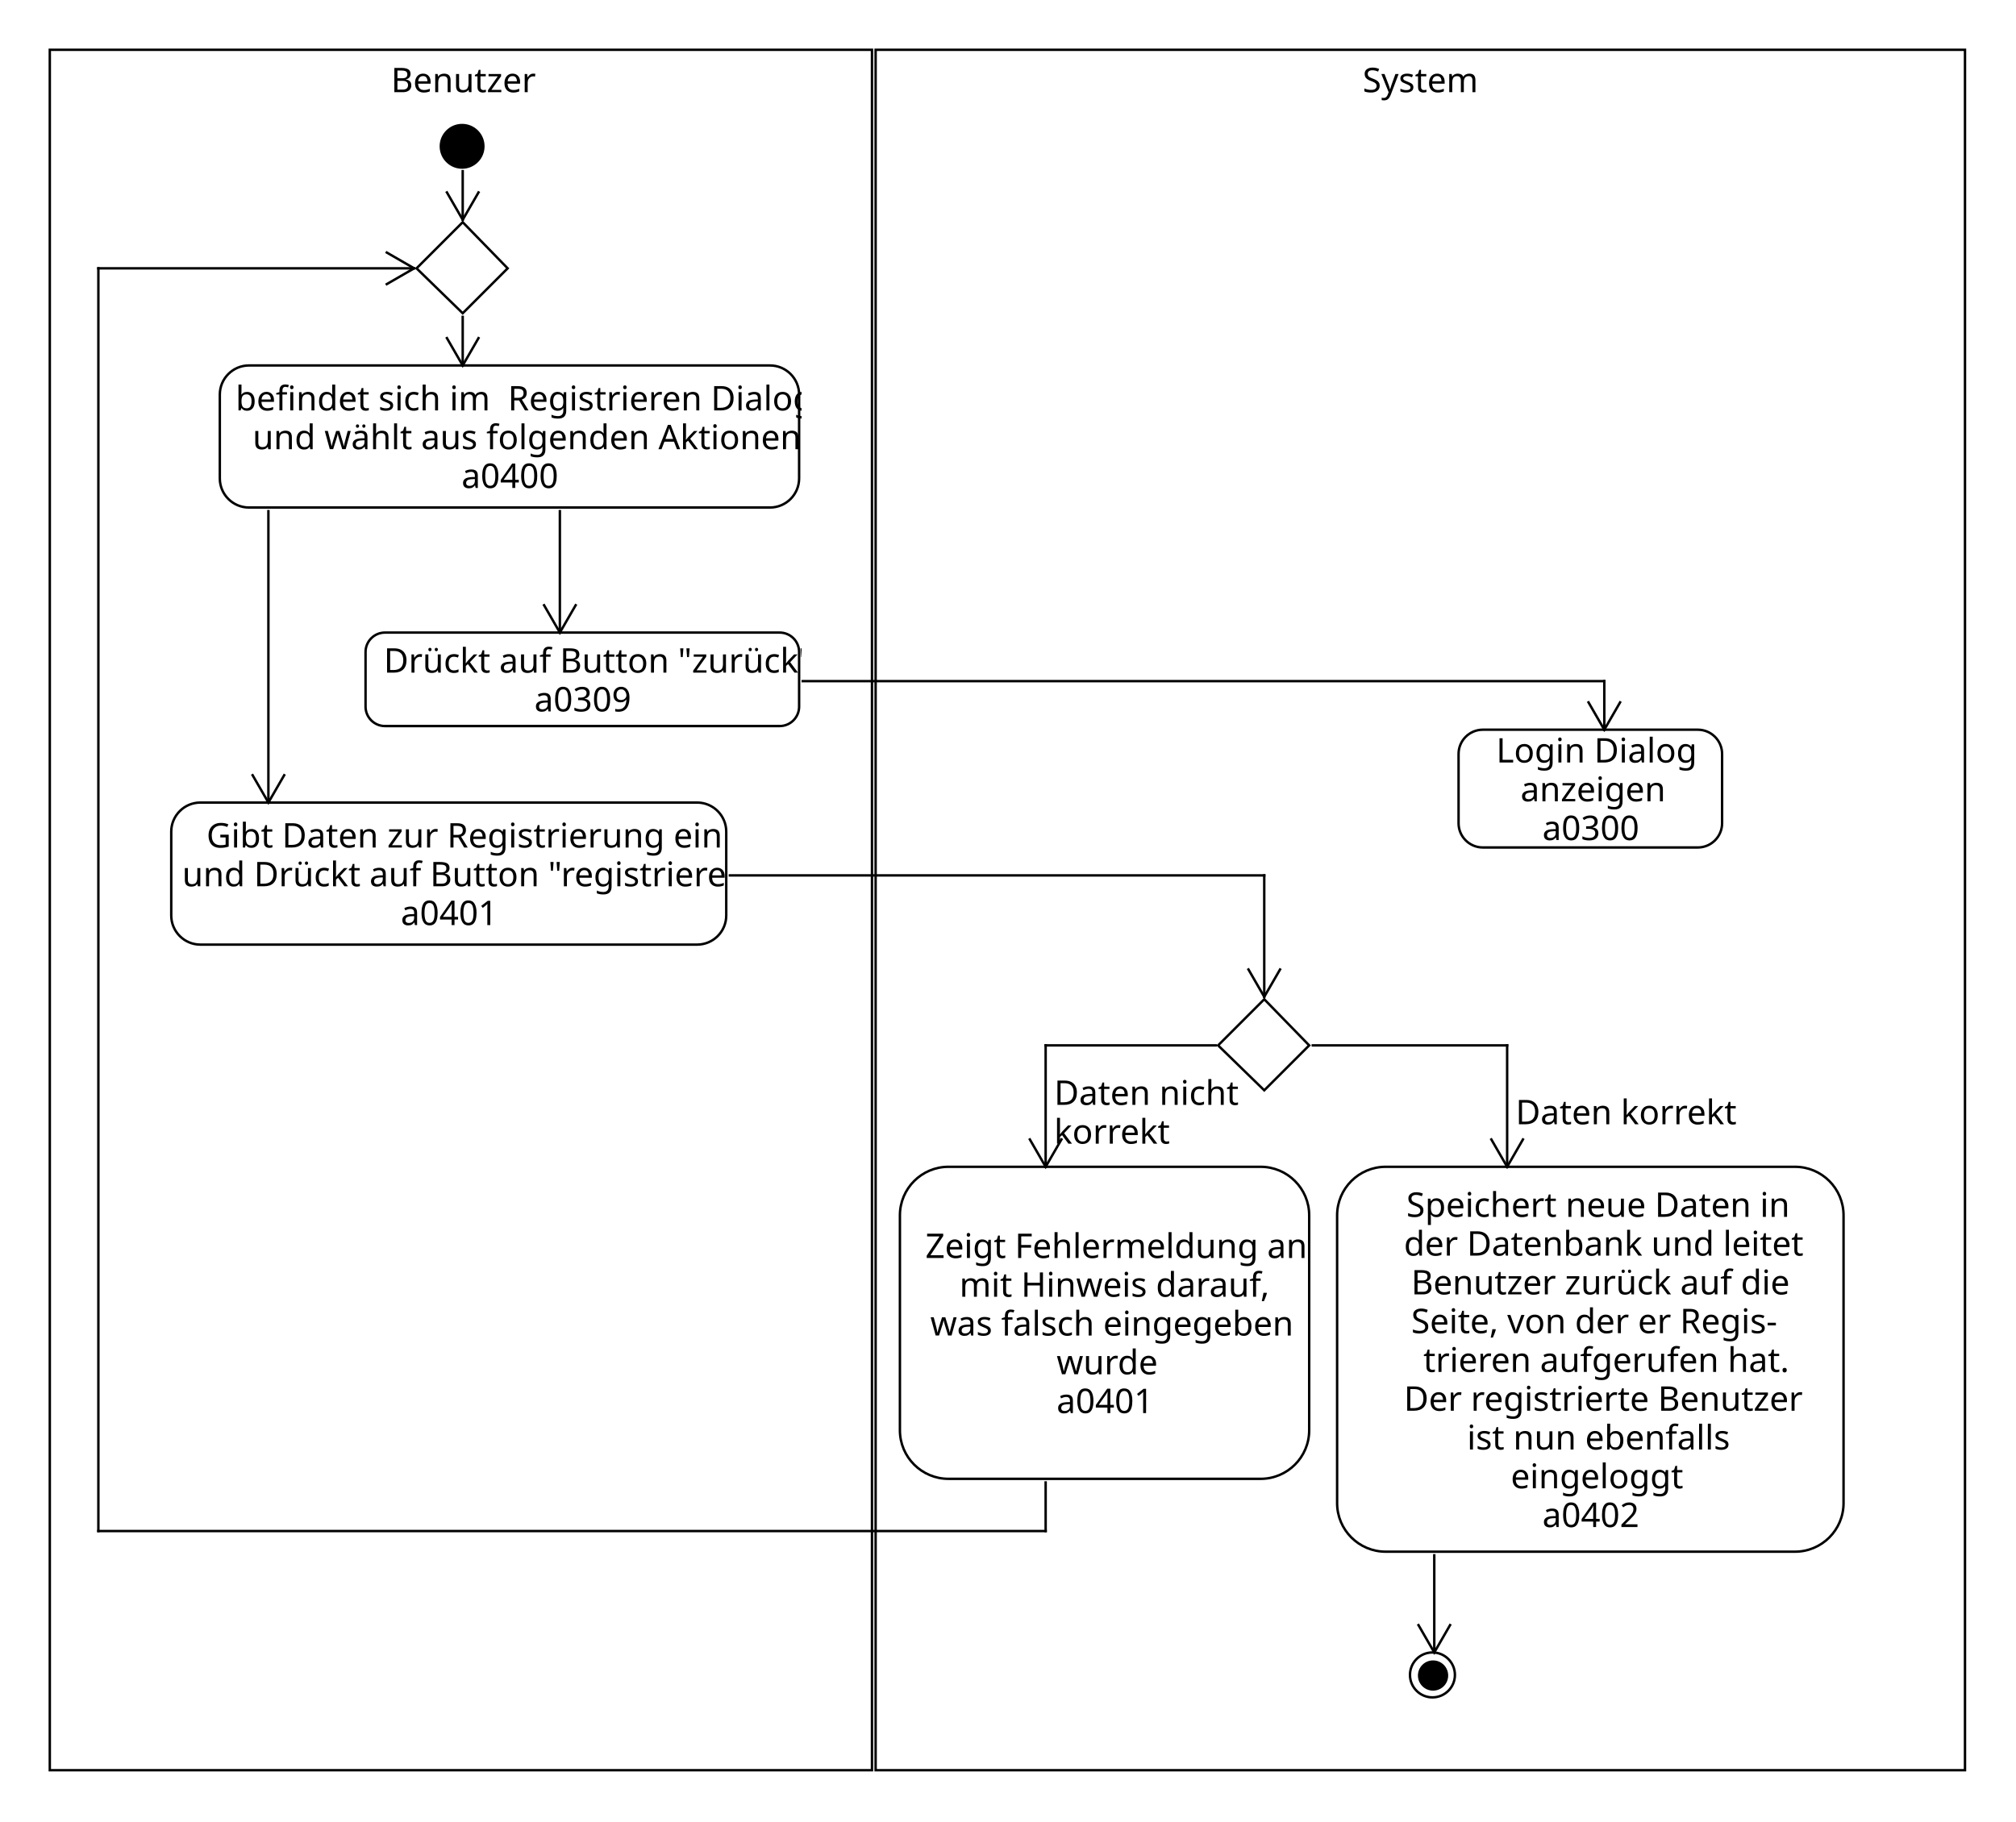
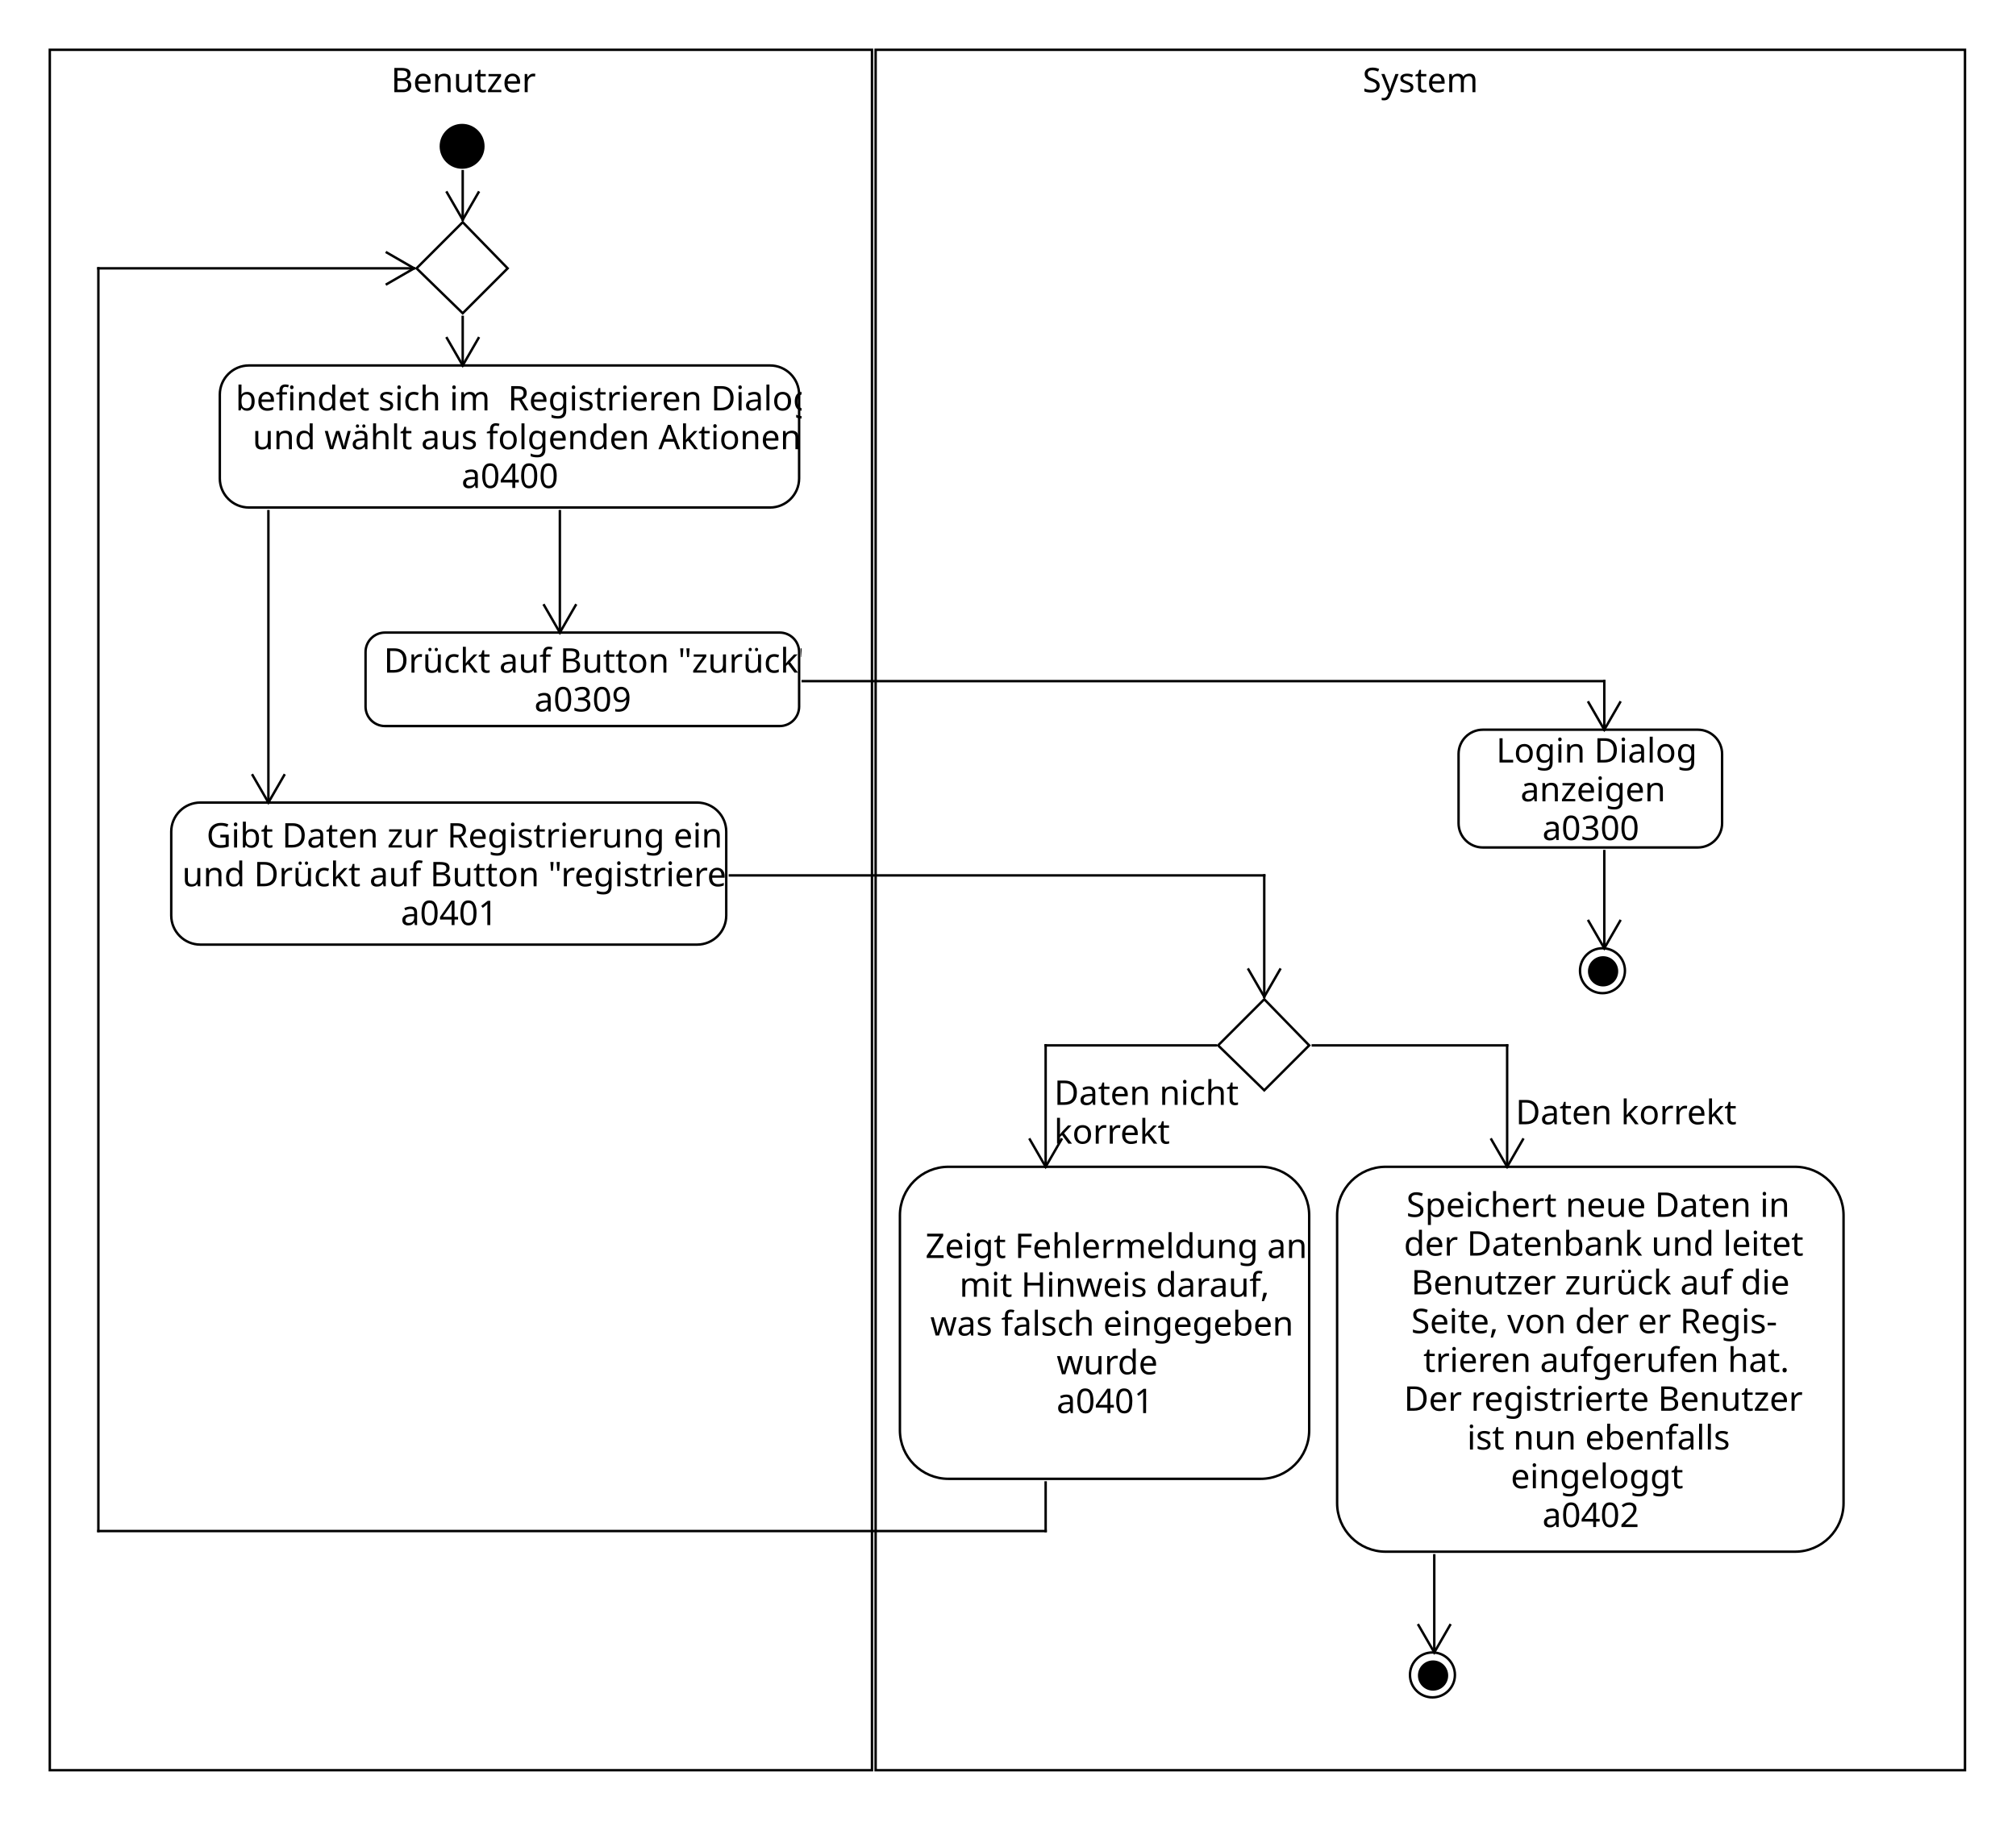
- <svg xmlns="http://www.w3.org/2000/svg" fill-opacity="1" color-rendering="auto" color-interpolation="auto" stroke="black" text-rendering="auto" stroke-linecap="square" width="830" stroke-miterlimit="10" stroke-opacity="1" shape-rendering="auto" fill="black" stroke-dasharray="none" font-weight="normal" stroke-width="1" viewBox="390 140 830 750" height="750" font-family="'Dialog'" font-style="normal" stroke-linejoin="miter" font-size="12" stroke-dashoffset="0" image-rendering="auto">
+ <svg xmlns="http://www.w3.org/2000/svg" fill-opacity="1" color-rendering="auto" color-interpolation="auto" stroke="black" text-rendering="auto" stroke-linecap="square" width="830" stroke-miterlimit="10" stroke-opacity="1" shape-rendering="auto" fill="black" stroke-dasharray="none" font-weight="normal" stroke-width="1" viewBox="440 -20 830 750" height="750" font-family="'Dialog'" font-style="normal" stroke-linejoin="miter" font-size="12" stroke-dashoffset="0" image-rendering="auto">
  <defs id="genericDefs" />
  <g>
    <defs id="defs1">
      <clipPath clipPathUnits="userSpaceOnUse" id="clipPath1">
        <path d="M0 0 L2147483647 0 L2147483647 2147483647 L0 2147483647 L0 0 Z" />
      </clipPath>
      <clipPath clipPathUnits="userSpaceOnUse" id="clipPath2">
+         <path d="M0 0 L0 20 L20 20 L20 0 Z" />
+       </clipPath>
+       <clipPath clipPathUnits="userSpaceOnUse" id="clipPath3">
        <path d="M0 0 L0 40 L40 40 L40 0 Z" />
      </clipPath>
-       <clipPath clipPathUnits="userSpaceOnUse" id="clipPath3">
+       <clipPath clipPathUnits="userSpaceOnUse" id="clipPath4">
        <path d="M0 0 L0 50 L110 50 L110 0 Z" />
      </clipPath>
-       <clipPath clipPathUnits="userSpaceOnUse" id="clipPath4">
+       <clipPath clipPathUnits="userSpaceOnUse" id="clipPath5">
        <path d="M0 0 L0 40 L180 40 L180 0 Z" />
-       </clipPath>
-       <clipPath clipPathUnits="userSpaceOnUse" id="clipPath5">
-         <path d="M0 0 L0 20 L20 20 L20 0 Z" />
      </clipPath>
      <clipPath clipPathUnits="userSpaceOnUse" id="clipPath6">
        <path d="M0 0 L0 160 L210 160 L210 0 Z" />
      </clipPath>
      <clipPath clipPathUnits="userSpaceOnUse" id="clipPath7">
        <path d="M0 0 L0 130 L170 130 L170 0 Z" />
      </clipPath>
      <clipPath clipPathUnits="userSpaceOnUse" id="clipPath8">
        <path d="M0 0 L0 60 L230 60 L230 0 Z" />
      </clipPath>
      <clipPath clipPathUnits="userSpaceOnUse" id="clipPath9">
        <path d="M0 0 L0 60 L240 60 L240 0 Z" />
      </clipPath>
      <clipPath clipPathUnits="userSpaceOnUse" id="clipPath10">
        <path d="M0 0 L0 710 L450 710 L450 0 Z" />
      </clipPath>
      <clipPath clipPathUnits="userSpaceOnUse" id="clipPath11">
        <path d="M0 0 L0 710 L340 710 L340 0 Z" />
      </clipPath>
      <clipPath clipPathUnits="userSpaceOnUse" id="clipPath12">
+         <path d="M0 0 L0 70 L30 70 L30 0 Z" />
+       </clipPath>
+       <clipPath clipPathUnits="userSpaceOnUse" id="clipPath13">
        <path d="M0 0 L0 50 L30 50 L30 0 Z" />
      </clipPath>
-       <clipPath clipPathUnits="userSpaceOnUse" id="clipPath13">
+       <clipPath clipPathUnits="userSpaceOnUse" id="clipPath14">
        <path d="M0 0 L0 80 L30 80 L30 0 Z" />
      </clipPath>
-       <clipPath clipPathUnits="userSpaceOnUse" id="clipPath14">
+       <clipPath clipPathUnits="userSpaceOnUse" id="clipPath15">
        <path d="M0 0 L0 50 L360 50 L360 0 Z" />
-       </clipPath>
-       <clipPath clipPathUnits="userSpaceOnUse" id="clipPath15">
-         <path d="M0 0 L0 70 L30 70 L30 0 Z" />
      </clipPath>
      <clipPath clipPathUnits="userSpaceOnUse" id="clipPath16">
        <path d="M0 0 L0 550 L420 550 L420 0 Z" />
      </clipPath>
      <clipPath clipPathUnits="userSpaceOnUse" id="clipPath17">
        <path d="M0 0 L0 80 L190 80 L190 0 Z" />
      </clipPath>
      <clipPath clipPathUnits="userSpaceOnUse" id="clipPath18">
        <path d="M0 0 L0 80 L100 80 L100 0 Z" />
      </clipPath>
      <clipPath clipPathUnits="userSpaceOnUse" id="clipPath19">
        <path d="M0 0 L0 80 L250 80 L250 0 Z" />
      </clipPath>
      <clipPath clipPathUnits="userSpaceOnUse" id="clipPath20">
        <path d="M0 0 L0 150 L30 150 L30 0 Z" />
      </clipPath>
    </defs>
-     <g fill="rgb(255,255,255)" fill-opacity="0" transform="translate(560,230)" stroke-opacity="0" stroke="rgb(255,255,255)">
-       <path d="M20.5 1.5 L39 20.5 L20.5 39 L1.5 20.5 L20.5 1.5" clip-path="url(#clipPath2)" stroke="none" />
-     </g>
-     <g transform="translate(560,230)">
-       <path fill="none" d="M20.5 1.5 L39 20.5 L20.5 39 L1.5 20.5 L20.5 1.5" clip-path="url(#clipPath2)" />
-     </g>
-     <g fill="rgb(255,255,255)" fill-opacity="0" transform="translate(990,440)" stroke-opacity="0" stroke="rgb(255,255,255)">
-       <rect x="0.5" y="0.5" clip-path="url(#clipPath3)" width="108.5" rx="10" ry="10" height="48.5" stroke="none" />
-     </g>
-     <g transform="translate(990,440)">
-       <rect x="0.5" y="0.5" clip-path="url(#clipPath3)" fill="none" width="108.5" rx="10" ry="10" height="48.5" />
-       <text x="16" font-size="14" y="14.016" clip-path="url(#clipPath3)" font-family="sans-serif" stroke="none" xml:space="preserve">Login Dialog</text>
-       <text x="26" font-size="14" y="29.984" clip-path="url(#clipPath3)" font-family="sans-serif" stroke="none" xml:space="preserve">anzeigen</text>
-       <text x="35" font-size="14" y="45.953" clip-path="url(#clipPath3)" font-family="sans-serif" stroke="none" xml:space="preserve">a0300</text>
-     </g>
-     <g fill="rgb(255,255,255)" fill-opacity="0" transform="translate(540,400)" stroke-opacity="0" stroke="rgb(255,255,255)">
-       <rect x="0.5" y="0.5" clip-path="url(#clipPath4)" width="178.5" rx="8" ry="8" height="38.5" stroke="none" />
-     </g>
-     <g transform="translate(540,400)">
-       <rect x="0.5" y="0.5" clip-path="url(#clipPath4)" fill="none" width="178.5" rx="8" ry="8" height="38.5" />
-       <text x="8" font-size="14" y="17" clip-path="url(#clipPath4)" font-family="sans-serif" stroke="none" xml:space="preserve">Drückt auf Button "zurück"</text>
-       <text x="70" font-size="14" y="32.969" clip-path="url(#clipPath4)" font-family="sans-serif" stroke="none" xml:space="preserve">a0309</text>
-     </g>
-     <g fill="rgb(255,255,255)" fill-opacity="0" transform="translate(970,820)" stroke-opacity="0" stroke="rgb(255,255,255)">
-       <circle r="9.25" clip-path="url(#clipPath5)" cx="9.75" cy="9.75" stroke="none" />
-     </g>
-     <g transform="translate(970,820)">
-       <circle fill="none" r="9.25" clip-path="url(#clipPath5)" cx="9.75" cy="9.75" />
-       <circle r="6.227" clip-path="url(#clipPath5)" cx="10" cy="10" stroke="none" />
-     </g>
-     <g fill="rgb(255,255,255)" fill-opacity="0" transform="translate(970,820)" stroke-opacity="0" stroke="rgb(255,255,255)">
-       <circle fill="none" r="6.227" clip-path="url(#clipPath5)" cx="10" cy="10" />
-     </g>
-     <g fill="rgb(255,255,255)" fill-opacity="0" transform="translate(940,620)" stroke-opacity="0" stroke="rgb(255,255,255)">
+     <g fill="rgb(255,255,255)" fill-opacity="0" transform="translate(1090,370)" stroke-opacity="0" stroke="rgb(255,255,255)">
+       <circle r="9.25" clip-path="url(#clipPath2)" cx="9.75" cy="9.75" stroke="none" />
+     </g>
+     <g transform="translate(1090,370)">
+       <circle fill="none" r="9.25" clip-path="url(#clipPath2)" cx="9.75" cy="9.75" />
+       <circle r="6.227" clip-path="url(#clipPath2)" cx="10" cy="10" stroke="none" />
+     </g>
+     <g fill="rgb(255,255,255)" fill-opacity="0" transform="translate(1090,370)" stroke-opacity="0" stroke="rgb(255,255,255)">
+       <circle fill="none" r="6.227" clip-path="url(#clipPath2)" cx="10" cy="10" />
+     </g>
+     <g fill="rgb(255,255,255)" fill-opacity="0" transform="translate(610,70)" stroke-opacity="0" stroke="rgb(255,255,255)">
+       <path d="M20.5 1.5 L39 20.5 L20.5 39 L1.5 20.5 L20.5 1.5" clip-path="url(#clipPath3)" stroke="none" />
+     </g>
+     <g transform="translate(610,70)">
+       <path fill="none" d="M20.5 1.5 L39 20.5 L20.5 39 L1.5 20.5 L20.5 1.5" clip-path="url(#clipPath3)" />
+     </g>
+     <g fill="rgb(255,255,255)" fill-opacity="0" transform="translate(1040,280)" stroke-opacity="0" stroke="rgb(255,255,255)">
+       <rect x="0.5" y="0.5" clip-path="url(#clipPath4)" width="108.5" rx="10" ry="10" height="48.5" stroke="none" />
+     </g>
+     <g transform="translate(1040,280)">
+       <rect x="0.5" y="0.5" clip-path="url(#clipPath4)" fill="none" width="108.5" rx="10" ry="10" height="48.5" />
+       <text x="16" font-size="14" y="14.016" clip-path="url(#clipPath4)" font-family="sans-serif" stroke="none" xml:space="preserve">Login Dialog</text>
+       <text x="26" font-size="14" y="29.984" clip-path="url(#clipPath4)" font-family="sans-serif" stroke="none" xml:space="preserve">anzeigen</text>
+       <text x="35" font-size="14" y="45.953" clip-path="url(#clipPath4)" font-family="sans-serif" stroke="none" xml:space="preserve">a0300</text>
+     </g>
+     <g fill="rgb(255,255,255)" fill-opacity="0" transform="translate(590,240)" stroke-opacity="0" stroke="rgb(255,255,255)">
+       <rect x="0.5" y="0.5" clip-path="url(#clipPath5)" width="178.5" rx="8" ry="8" height="38.5" stroke="none" />
+     </g>
+     <g transform="translate(590,240)">
+       <rect x="0.5" y="0.5" clip-path="url(#clipPath5)" fill="none" width="178.5" rx="8" ry="8" height="38.5" />
+       <text x="8" font-size="14" y="17" clip-path="url(#clipPath5)" font-family="sans-serif" stroke="none" xml:space="preserve">Drückt auf Button "zurück"</text>
+       <text x="70" font-size="14" y="32.969" clip-path="url(#clipPath5)" font-family="sans-serif" stroke="none" xml:space="preserve">a0309</text>
+     </g>
+     <g fill="rgb(255,255,255)" fill-opacity="0" transform="translate(1020,660)" stroke-opacity="0" stroke="rgb(255,255,255)">
+       <circle r="9.25" clip-path="url(#clipPath2)" cx="9.75" cy="9.75" stroke="none" />
+     </g>
+     <g transform="translate(1020,660)">
+       <circle fill="none" r="9.25" clip-path="url(#clipPath2)" cx="9.75" cy="9.75" />
+       <circle r="6.227" clip-path="url(#clipPath2)" cx="10" cy="10" stroke="none" />
+     </g>
+     <g fill="rgb(255,255,255)" fill-opacity="0" transform="translate(1020,660)" stroke-opacity="0" stroke="rgb(255,255,255)">
+       <circle fill="none" r="6.227" clip-path="url(#clipPath2)" cx="10" cy="10" />
+     </g>
+     <g fill="rgb(255,255,255)" fill-opacity="0" transform="translate(990,460)" stroke-opacity="0" stroke="rgb(255,255,255)">
      <rect x="0.5" y="0.5" clip-path="url(#clipPath6)" width="208.5" rx="20" ry="20" height="158.5" stroke="none" />
    </g>
-     <g transform="translate(940,620)">
+     <g transform="translate(990,460)">
      <rect x="0.5" y="0.5" clip-path="url(#clipPath6)" fill="none" width="208.5" rx="20" ry="20" height="158.5" />
      <text x="29" font-size="14" y="21.109" clip-path="url(#clipPath6)" font-family="sans-serif" stroke="none" xml:space="preserve">Speichert neue Daten in</text>
      <text x="28" font-size="14" y="37.078" clip-path="url(#clipPath6)" font-family="sans-serif" stroke="none" xml:space="preserve">der Datenbank und leitet </text>
      <text x="31" font-size="14" y="53.047" clip-path="url(#clipPath6)" font-family="sans-serif" stroke="none" xml:space="preserve">Benutzer zurück auf die</text>
      <text x="31" font-size="14" y="69.016" clip-path="url(#clipPath6)" font-family="sans-serif" stroke="none" xml:space="preserve">Seite, von der er Regis-</text>
      <text x="36" font-size="14" y="84.984" clip-path="url(#clipPath6)" font-family="sans-serif" stroke="none" xml:space="preserve">trieren aufgerufen hat.</text>
      <text x="28" font-size="14" y="100.953" clip-path="url(#clipPath6)" font-family="sans-serif" stroke="none" xml:space="preserve">Der registrierte Benutzer</text>
      <text x="54" font-size="14" y="116.922" clip-path="url(#clipPath6)" font-family="sans-serif" stroke="none" xml:space="preserve">ist nun ebenfalls</text>
      <text x="72" font-size="14" y="132.891" clip-path="url(#clipPath6)" font-family="sans-serif" stroke="none" xml:space="preserve">eingeloggt</text>
      <text x="85" font-size="14" y="148.859" clip-path="url(#clipPath6)" font-family="sans-serif" stroke="none" xml:space="preserve">a0402</text>
    </g>
-     <g fill="rgb(255,255,255)" fill-opacity="0" transform="translate(760,620)" stroke-opacity="0" stroke="rgb(255,255,255)">
+     <g fill="rgb(255,255,255)" fill-opacity="0" transform="translate(810,460)" stroke-opacity="0" stroke="rgb(255,255,255)">
      <rect x="0.5" y="0.5" clip-path="url(#clipPath7)" width="168.5" rx="20" ry="20" height="128.5" stroke="none" />
    </g>
-     <g transform="translate(760,620)">
+     <g transform="translate(810,460)">
      <rect x="0.5" y="0.5" clip-path="url(#clipPath7)" fill="none" width="168.5" rx="20" ry="20" height="128.5" />
      <text x="11" font-size="14" y="38.047" clip-path="url(#clipPath7)" font-family="sans-serif" stroke="none" xml:space="preserve">Zeigt Fehlermeldung an</text>
      <text x="25" font-size="14" y="54.016" clip-path="url(#clipPath7)" font-family="sans-serif" stroke="none" xml:space="preserve">mit Hinweis darauf,</text>
      <text x="13" font-size="14" y="69.984" clip-path="url(#clipPath7)" font-family="sans-serif" stroke="none" xml:space="preserve">was falsch eingegeben</text>
      <text x="65" font-size="14" y="85.953" clip-path="url(#clipPath7)" font-family="sans-serif" stroke="none" xml:space="preserve">wurde</text>
      <text x="65" font-size="14" y="101.922" clip-path="url(#clipPath7)" font-family="sans-serif" stroke="none" xml:space="preserve">a0401</text>
    </g>
-     <g fill="rgb(255,255,255)" fill-opacity="0" transform="translate(890,550)" stroke-opacity="0" stroke="rgb(255,255,255)">
-       <path d="M20.5 1.5 L39 20.5 L20.5 39 L1.5 20.5 L20.5 1.5" clip-path="url(#clipPath2)" stroke="none" />
-     </g>
-     <g transform="translate(890,550)">
-       <path fill="none" d="M20.5 1.5 L39 20.5 L20.5 39 L1.5 20.5 L20.5 1.5" clip-path="url(#clipPath2)" />
-     </g>
-     <g fill="rgb(255,255,255)" fill-opacity="0" transform="translate(460,470)" stroke-opacity="0" stroke="rgb(255,255,255)">
+     <g fill="rgb(255,255,255)" fill-opacity="0" transform="translate(940,390)" stroke-opacity="0" stroke="rgb(255,255,255)">
+       <path d="M20.5 1.5 L39 20.5 L20.5 39 L1.5 20.5 L20.5 1.5" clip-path="url(#clipPath3)" stroke="none" />
+     </g>
+     <g transform="translate(940,390)">
+       <path fill="none" d="M20.5 1.5 L39 20.5 L20.5 39 L1.5 20.5 L20.5 1.5" clip-path="url(#clipPath3)" />
+     </g>
+     <g fill="rgb(255,255,255)" fill-opacity="0" transform="translate(510,310)" stroke-opacity="0" stroke="rgb(255,255,255)">
      <rect x="0.5" y="0.5" clip-path="url(#clipPath8)" width="228.5" rx="12" ry="12" height="58.5" stroke="none" />
    </g>
-     <g transform="translate(460,470)">
+     <g transform="translate(510,310)">
      <rect x="0.5" y="0.5" clip-path="url(#clipPath8)" fill="none" width="228.5" rx="12" ry="12" height="58.5" />
      <text x="15" font-size="14" y="19.016" clip-path="url(#clipPath8)" font-family="sans-serif" stroke="none" xml:space="preserve">Gibt Daten zur Registrierung ein</text>
      <text x="5" font-size="14" y="34.984" clip-path="url(#clipPath8)" font-family="sans-serif" stroke="none" xml:space="preserve">und Drückt auf Button "registrieren"</text>
      <text x="95" font-size="14" y="50.953" clip-path="url(#clipPath8)" font-family="sans-serif" stroke="none" xml:space="preserve">a0401</text>
    </g>
-     <g fill="rgb(255,255,255)" fill-opacity="0" transform="translate(480,290)" stroke-opacity="0" stroke="rgb(255,255,255)">
+     <g fill="rgb(255,255,255)" fill-opacity="0" transform="translate(530,130)" stroke-opacity="0" stroke="rgb(255,255,255)">
      <rect x="0.5" y="0.5" clip-path="url(#clipPath9)" width="238.5" rx="12" ry="12" height="58.5" stroke="none" />
    </g>
-     <g transform="translate(480,290)">
+     <g transform="translate(530,130)">
      <rect x="0.5" y="0.5" clip-path="url(#clipPath9)" fill="none" width="238.5" rx="12" ry="12" height="58.5" />
      <text x="7" font-size="14" y="19.016" clip-path="url(#clipPath9)" font-family="sans-serif" stroke="none" xml:space="preserve">befindet sich im  Registrieren Dialog</text>
      <text x="14" font-size="14" y="34.984" clip-path="url(#clipPath9)" font-family="sans-serif" stroke="none" xml:space="preserve">und wählt aus folgenden Aktionen</text>
      <text x="100" font-size="14" y="50.953" clip-path="url(#clipPath9)" font-family="sans-serif" stroke="none" xml:space="preserve">a0400</text>
    </g>
-     <g transform="translate(570,190)">
-       <circle r="8.75" clip-path="url(#clipPath5)" cx="10.25" cy="10.25" stroke="none" />
-       <circle fill="none" r="8.75" clip-path="url(#clipPath5)" cx="10.25" cy="10.25" />
-     </g>
-     <g fill="rgb(255,255,255)" fill-opacity="0" transform="translate(750,160)" stroke-opacity="0" stroke="rgb(255,255,255)">
+     <g transform="translate(620,30)">
+       <circle r="8.75" clip-path="url(#clipPath2)" cx="10.25" cy="10.25" stroke="none" />
+       <circle fill="none" r="8.75" clip-path="url(#clipPath2)" cx="10.25" cy="10.25" />
+     </g>
+     <g fill="rgb(255,255,255)" fill-opacity="0" transform="translate(800,0)" stroke-opacity="0" stroke="rgb(255,255,255)">
      <rect x="0.5" width="448.5" height="708.5" y="0.5" clip-path="url(#clipPath10)" stroke="none" />
    </g>
-     <g transform="translate(750,160)">
+     <g transform="translate(800,0)">
      <rect fill="none" x="0.5" width="448.5" height="708.5" y="0.5" clip-path="url(#clipPath10)" />
      <text x="201" font-size="14" y="17.969" clip-path="url(#clipPath10)" font-family="sans-serif" stroke="none" xml:space="preserve">System</text>
    </g>
-     <g fill="rgb(255,255,255)" fill-opacity="0" transform="translate(410,160)" stroke-opacity="0" stroke="rgb(255,255,255)">
+     <g fill="rgb(255,255,255)" fill-opacity="0" transform="translate(460,0)" stroke-opacity="0" stroke="rgb(255,255,255)">
      <rect x="0.5" width="338.5" height="708.5" y="0.5" clip-path="url(#clipPath11)" stroke="none" />
    </g>
-     <g transform="translate(410,160)">
+     <g transform="translate(460,0)">
      <rect fill="none" x="0.5" width="338.5" height="708.5" y="0.5" clip-path="url(#clipPath11)" />
      <text x="141" font-size="14" y="17.969" clip-path="url(#clipPath11)" font-family="sans-serif" stroke="none" xml:space="preserve">Benutzer</text>
    </g>
-     <g transform="translate(570,200)">
-       <path fill="none" d="M10.5 30.5 L10.5 10.5" clip-path="url(#clipPath12)" />
-       <path fill="none" d="M17 19.242 L10.5 30.5 L4 19.242" clip-path="url(#clipPath12)" />
-     </g>
-     <g transform="translate(610,340)">
-       <path fill="none" d="M10.5 60.5 L10.5 10.5" clip-path="url(#clipPath13)" />
-       <path fill="none" d="M17 49.242 L10.5 60.5 L4 49.242" clip-path="url(#clipPath13)" />
-     </g>
-     <g transform="translate(710,410)">
-       <path fill="none" d="M340.5 30.5 L340.5 10.5" clip-path="url(#clipPath14)" />
-       <path fill="none" d="M340.5 10.5 L10.5 10.5" clip-path="url(#clipPath14)" />
-       <path fill="none" d="M347 19.242 L340.5 30.5 L334 19.242" clip-path="url(#clipPath14)" />
-     </g>
-     <g transform="translate(970,770)">
-       <path fill="none" d="M10.5 50.5 L10.5 10.5" clip-path="url(#clipPath15)" />
-       <path fill="none" d="M17 39.242 L10.5 50.5 L4 39.242" clip-path="url(#clipPath15)" />
-     </g>
-     <g transform="translate(420,240)">
+     <g transform="translate(1090,320)">
+       <path fill="none" d="M10.5 50.5 L10.5 10.5" clip-path="url(#clipPath12)" />
+       <path fill="none" d="M17 39.242 L10.5 50.5 L4 39.242" clip-path="url(#clipPath12)" />
+     </g>
+     <g transform="translate(620,40)">
+       <path fill="none" d="M10.5 30.5 L10.5 10.5" clip-path="url(#clipPath13)" />
+       <path fill="none" d="M17 19.242 L10.5 30.5 L4 19.242" clip-path="url(#clipPath13)" />
+     </g>
+     <g transform="translate(660,180)">
+       <path fill="none" d="M10.5 60.5 L10.5 10.5" clip-path="url(#clipPath14)" />
+       <path fill="none" d="M17 49.242 L10.5 60.5 L4 49.242" clip-path="url(#clipPath14)" />
+     </g>
+     <g transform="translate(760,250)">
+       <path fill="none" d="M340.5 30.5 L340.5 10.5" clip-path="url(#clipPath15)" />
+       <path fill="none" d="M340.5 10.5 L10.5 10.5" clip-path="url(#clipPath15)" />
+       <path fill="none" d="M347 19.242 L340.5 30.5 L334 19.242" clip-path="url(#clipPath15)" />
+     </g>
+     <g transform="translate(1020,610)">
+       <path fill="none" d="M10.5 50.5 L10.5 10.5" clip-path="url(#clipPath12)" />
+       <path fill="none" d="M17 39.242 L10.5 50.5 L4 39.242" clip-path="url(#clipPath12)" />
+     </g>
+     <g transform="translate(470,80)">
      <path fill="none" d="M140.5 10.5 L10.5 10.5" clip-path="url(#clipPath16)" />
      <path fill="none" d="M10.5 10.5 L10.5 530.5" clip-path="url(#clipPath16)" />
      <path fill="none" d="M10.5 530.5 L400.5 530.5" clip-path="url(#clipPath16)" />
      <path fill="none" d="M400.5 530.5 L400.5 510.5" clip-path="url(#clipPath16)" />
      <path fill="none" d="M129.242 4 L140.5 10.5 L129.242 17" clip-path="url(#clipPath16)" />
    </g>
-     <g transform="translate(920,560)">
+     <g transform="translate(970,400)">
      <path fill="none" d="M90.5 60.5 L90.5 10.5" clip-path="url(#clipPath17)" />
      <path fill="none" d="M90.5 10.5 L10.5 10.5" clip-path="url(#clipPath17)" />
      <path fill="none" d="M97 49.242 L90.5 60.5 L84 49.242" clip-path="url(#clipPath17)" />
      <text x="94" font-size="14" y="42.984" clip-path="url(#clipPath17)" font-family="sans-serif" stroke="none" xml:space="preserve">Daten korrekt</text>
    </g>
-     <g transform="translate(810,560)">
+     <g transform="translate(860,400)">
      <path fill="none" d="M10.5 60.5 L10.5 10.5" clip-path="url(#clipPath18)" />
      <path fill="none" d="M10.5 10.5 L80.5 10.5" clip-path="url(#clipPath18)" />
      <path fill="none" d="M17 49.242 L10.5 60.5 L4 49.242" clip-path="url(#clipPath18)" />
      <text x="14" font-size="14" y="35" clip-path="url(#clipPath18)" font-family="sans-serif" stroke="none" xml:space="preserve">Daten nicht</text>
      <text x="14" font-size="14" y="50.969" clip-path="url(#clipPath18)" font-family="sans-serif" stroke="none" xml:space="preserve">korrekt</text>
    </g>
-     <g transform="translate(680,490)">
+     <g transform="translate(730,330)">
      <path fill="none" d="M230.5 60.5 L230.5 10.5" clip-path="url(#clipPath19)" />
      <path fill="none" d="M230.5 10.5 L10.5 10.5" clip-path="url(#clipPath19)" />
      <path fill="none" d="M237 49.242 L230.5 60.5 L224 49.242" clip-path="url(#clipPath19)" />
    </g>
-     <g transform="translate(490,340)">
+     <g transform="translate(540,180)">
      <path fill="none" d="M10.5 130.5 L10.5 10.5" clip-path="url(#clipPath20)" />
      <path fill="none" d="M17 119.242 L10.5 130.5 L4 119.242" clip-path="url(#clipPath20)" />
    </g>
-     <g transform="translate(570,260)">
-       <path fill="none" d="M10.5 30.5 L10.5 10.5" clip-path="url(#clipPath12)" />
-       <path fill="none" d="M17 19.242 L10.5 30.5 L4 19.242" clip-path="url(#clipPath12)" />
+     <g transform="translate(620,100)">
+       <path fill="none" d="M10.5 30.5 L10.5 10.5" clip-path="url(#clipPath13)" />
+       <path fill="none" d="M17 19.242 L10.5 30.5 L4 19.242" clip-path="url(#clipPath13)" />
    </g>
  </g>
</svg>
